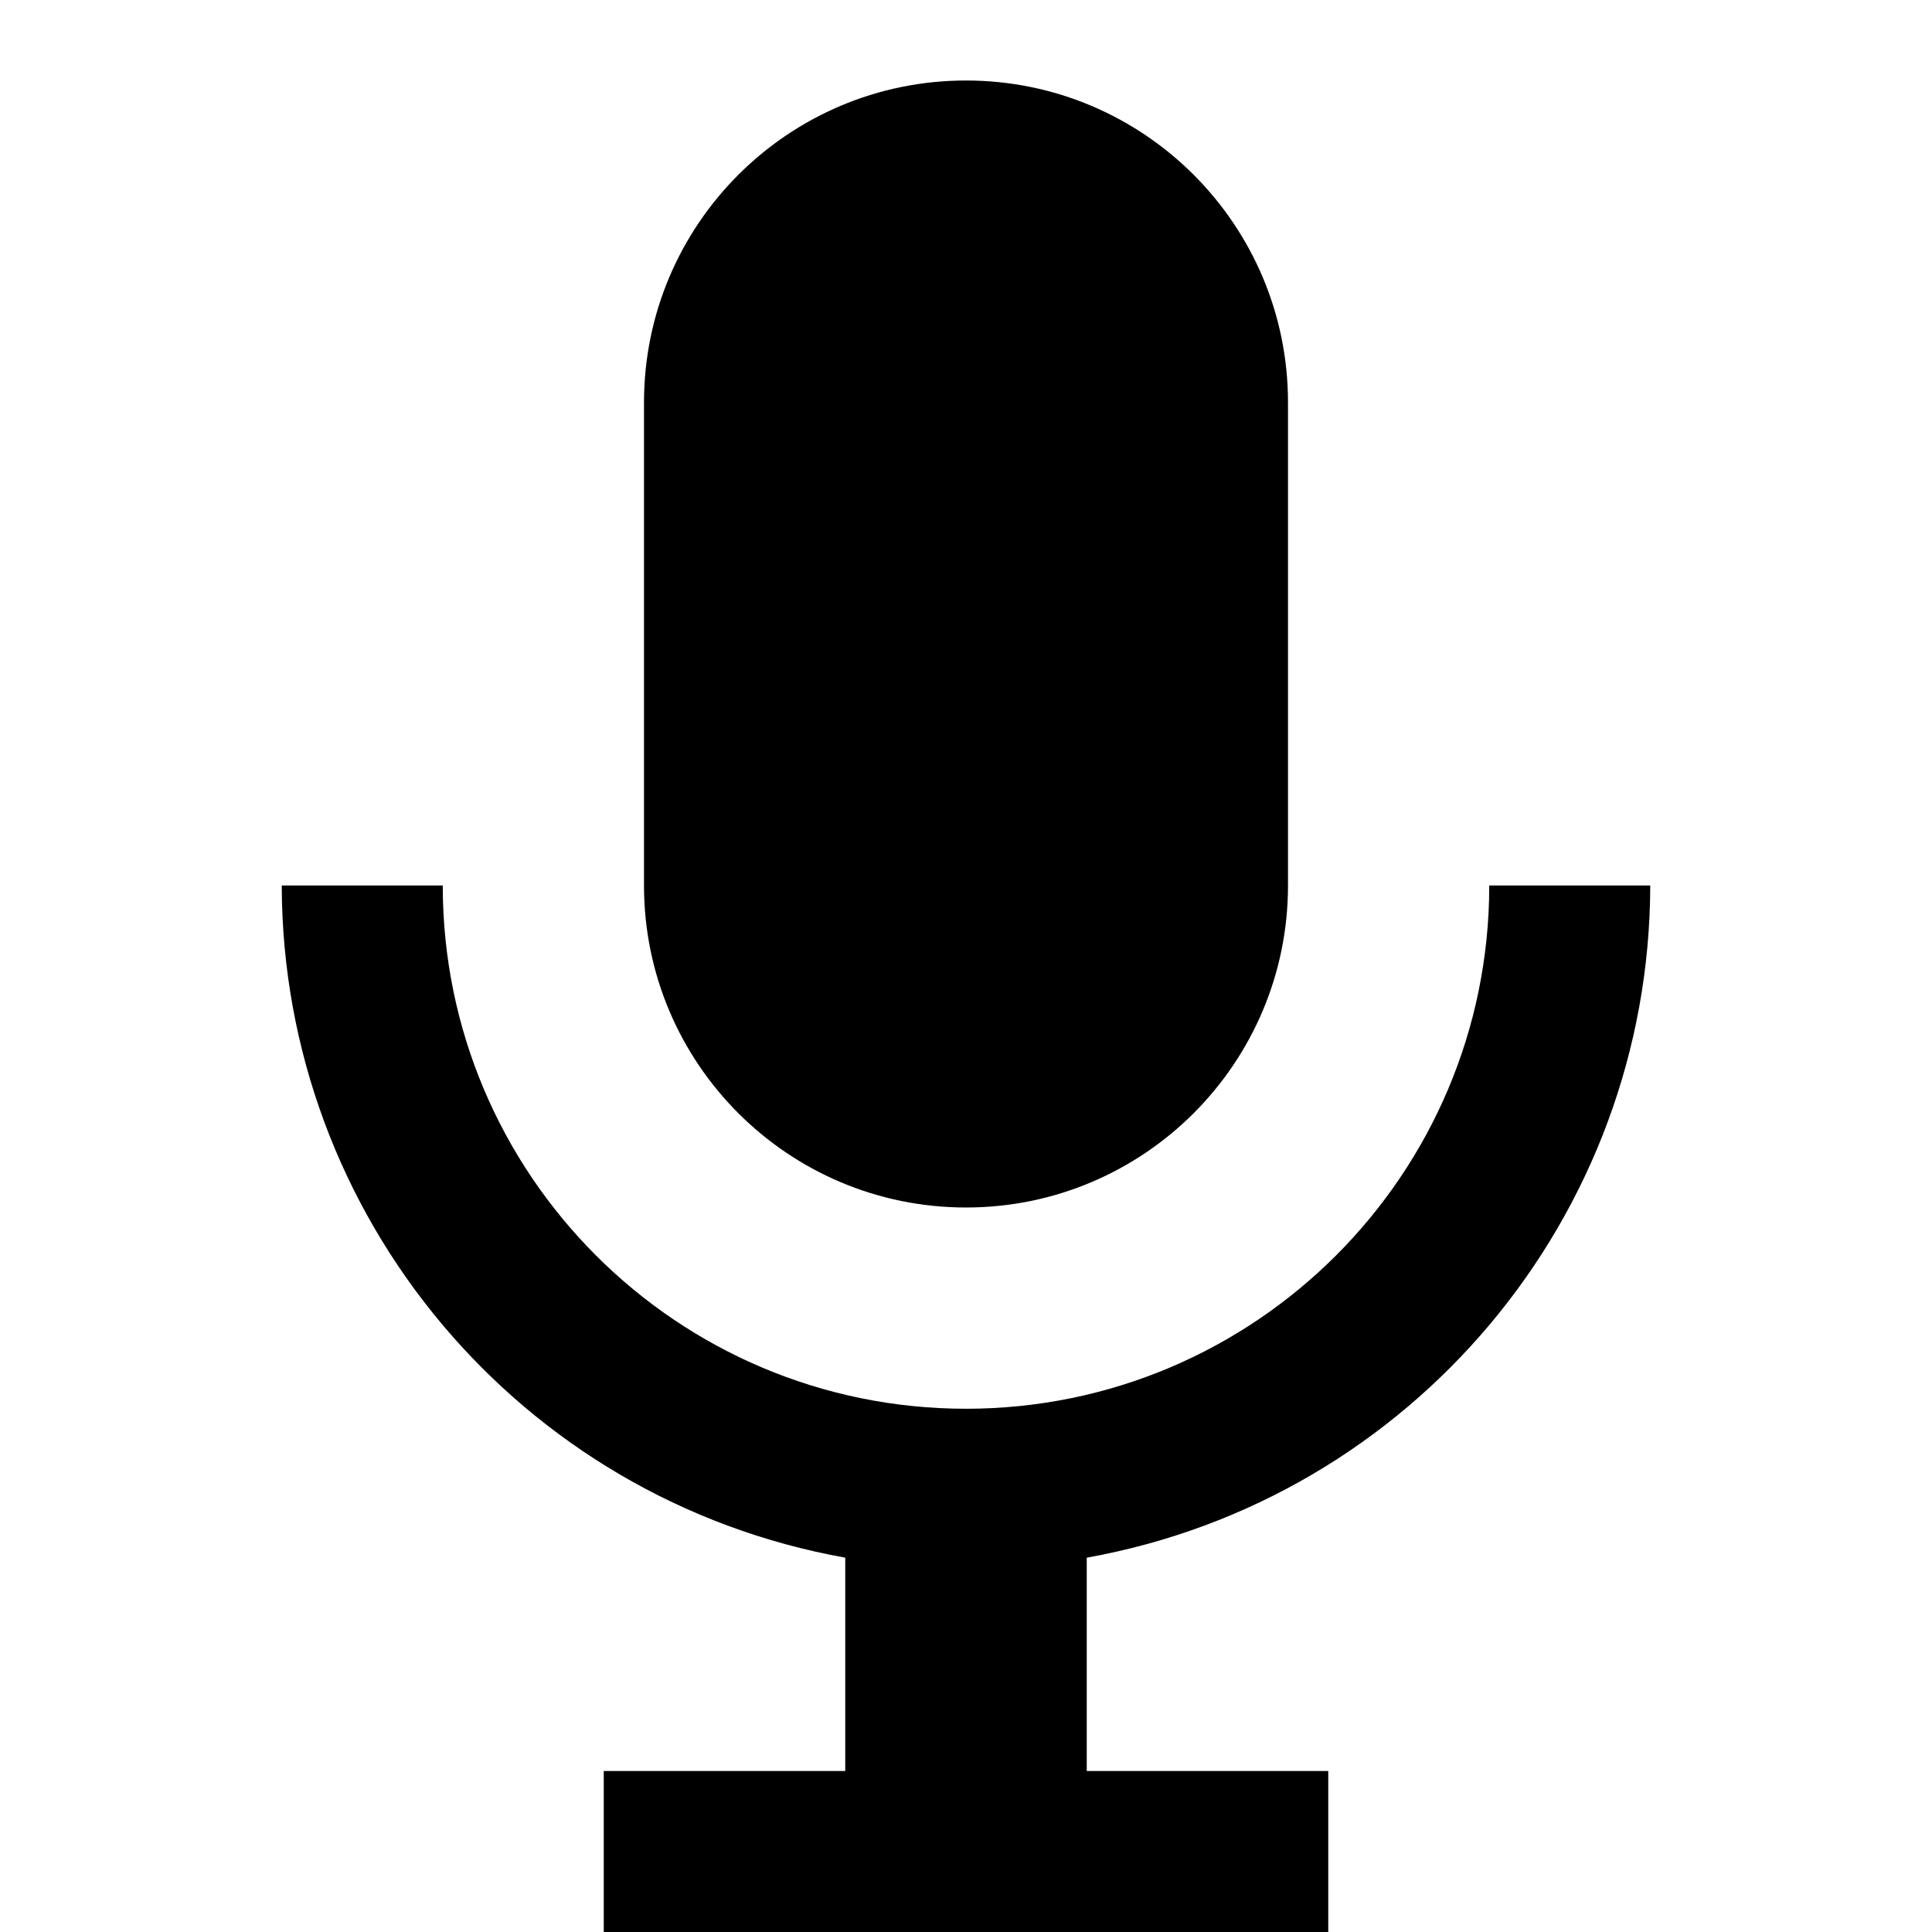
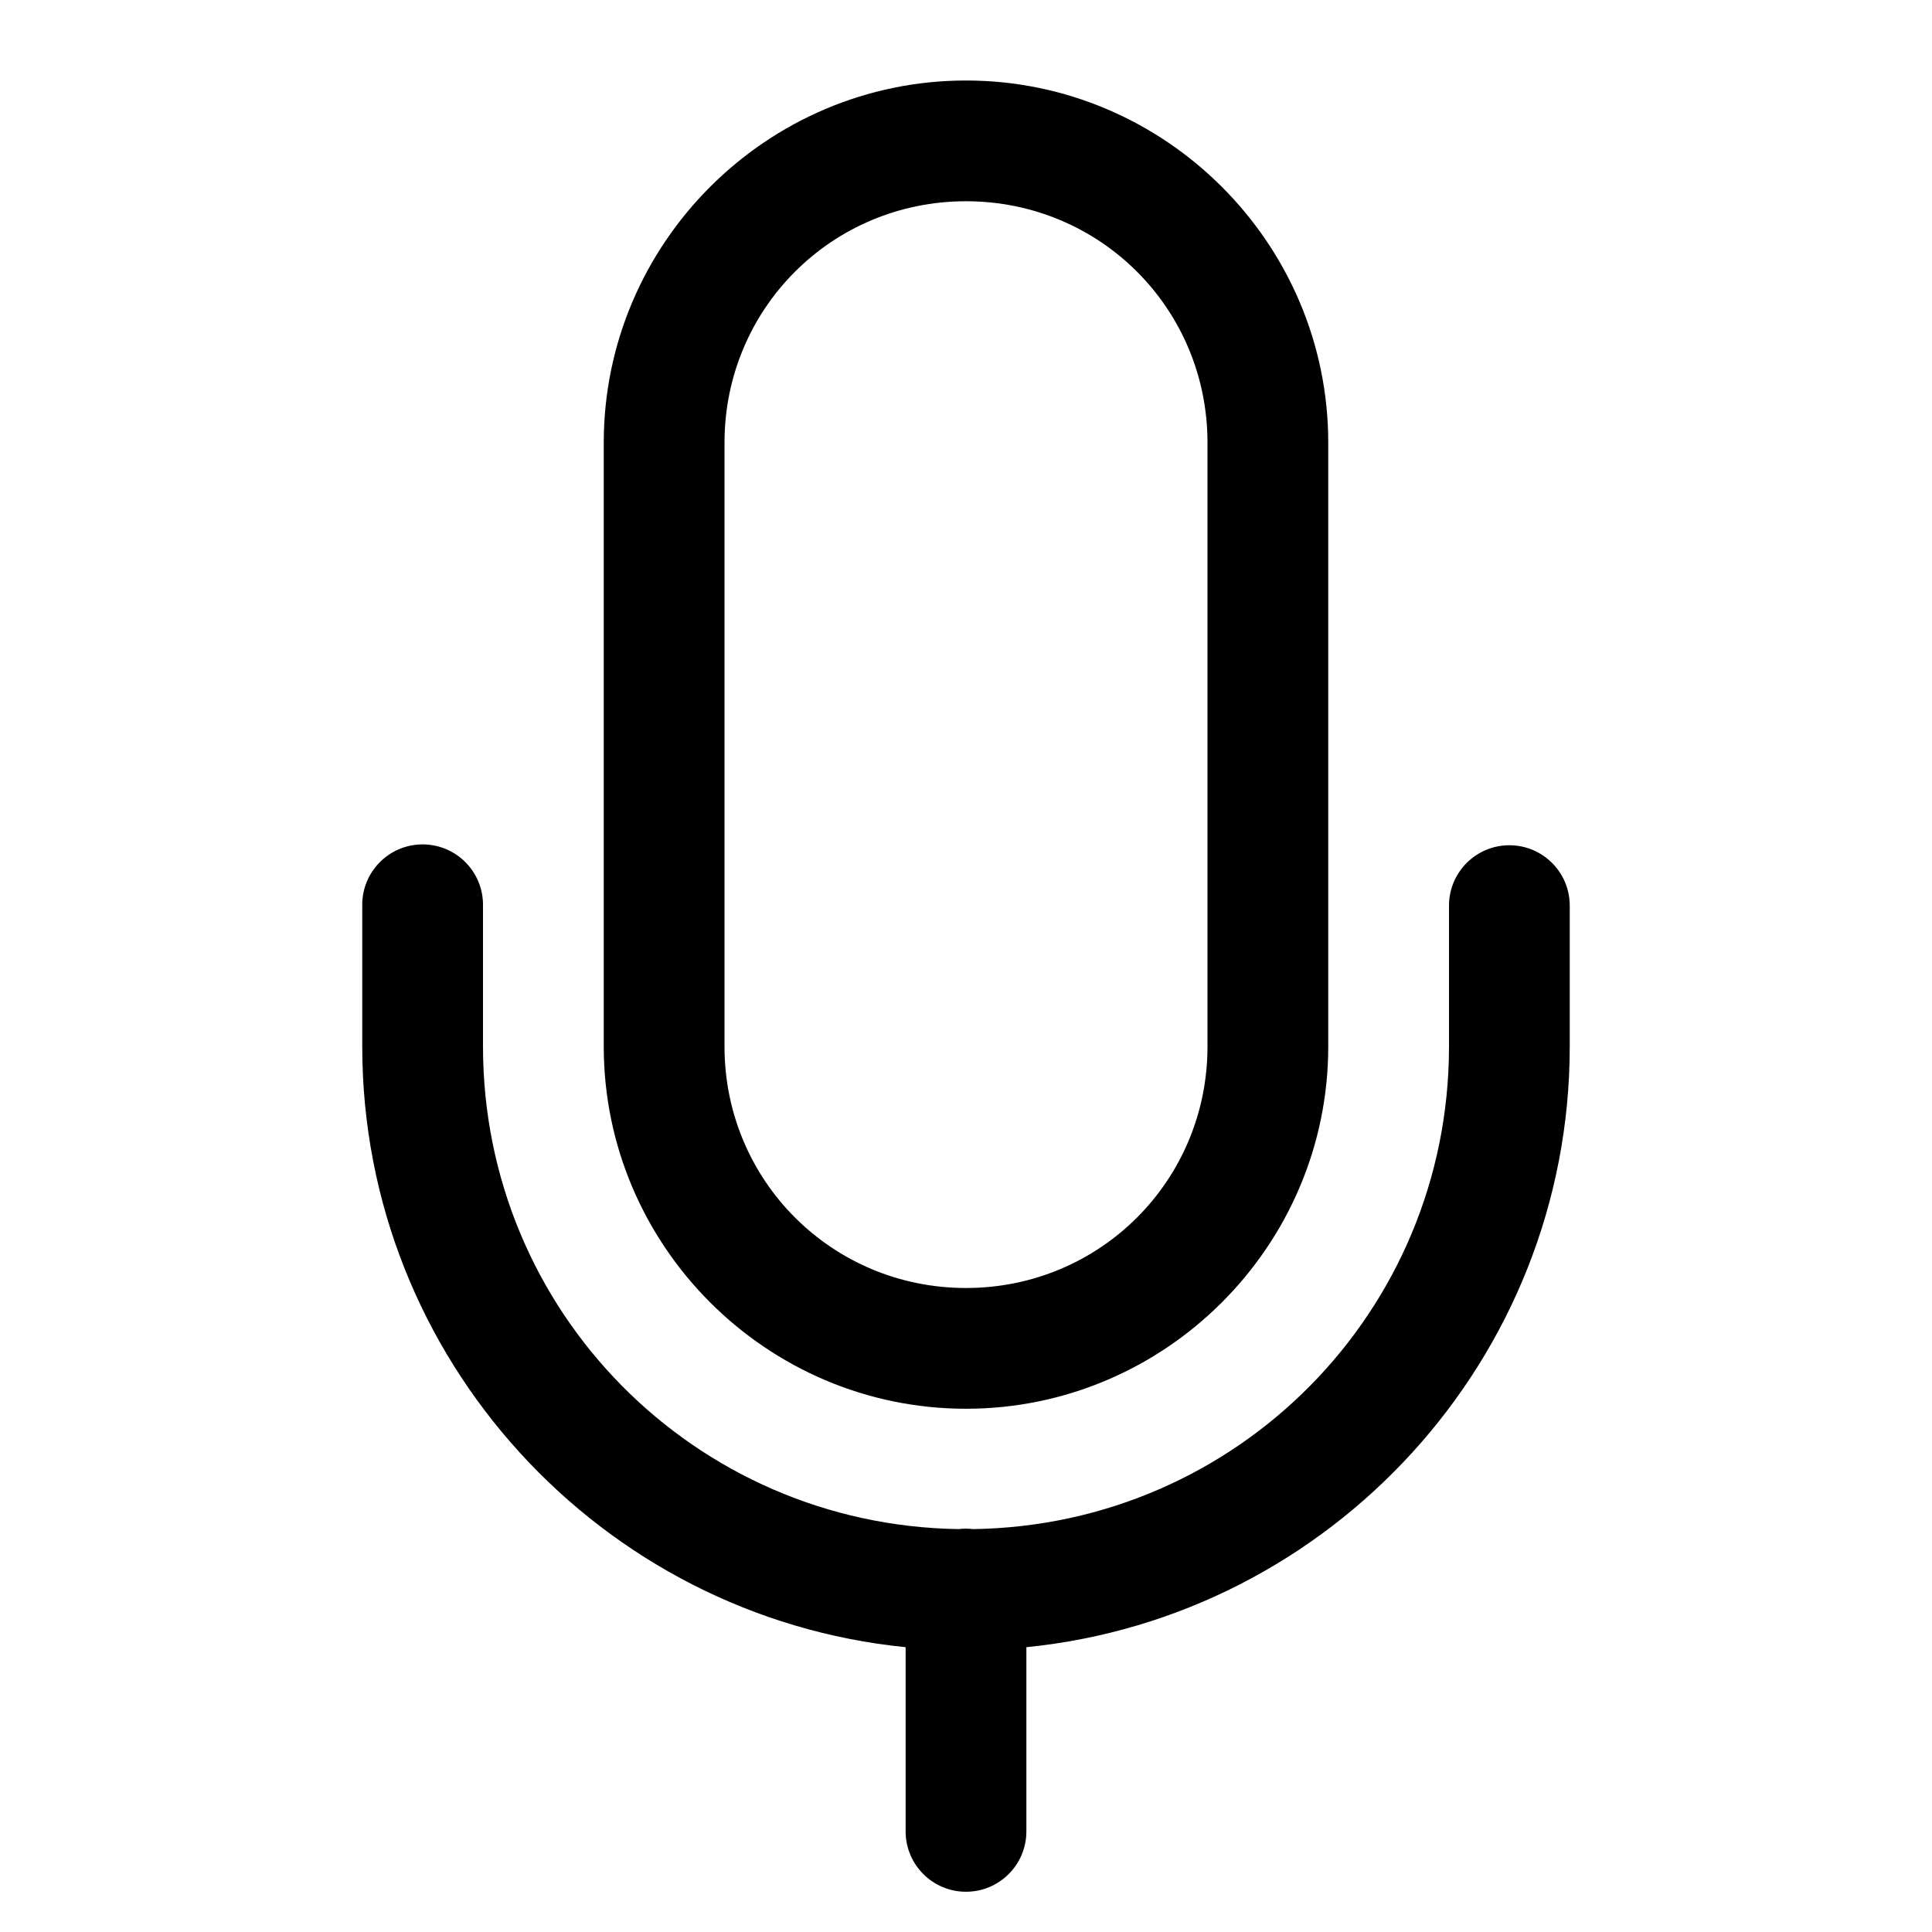
- <svg xmlns="http://www.w3.org/2000/svg" viewBox="0 0 48 48">
-   <path fill="currentColor" d="M24 30a8 8 0 0 0 8-8V10a8 8 0 0 0-16 0v12a8 8 0 0 0 8 8Zm-3 8.7V44h-6v4h18v-4h-6v-5.3A17 17 0 0 0 41 22h-4a13 13 0 0 1-26 0H7a17 17 0 0 0 14 16.7Z" />
+ <svg xmlns="http://www.w3.org/2000/svg" viewBox="0 0 48 48" width="48px" height="48px">
+   <path d="M 24 2 C 19.047 2 15 6.047 15 11 L 15 26 C 15 30.953 19.047 35 24 35 C 28.953 35 33 30.953 33 26 L 33 11 C 33 6.047 28.953 2 24 2 z M 24 5 C 27.331 5 30 7.669 30 11 L 30 26 C 30 29.331 27.331 32 24 32 C 20.669 32 18 29.331 18 26 L 18 11 C 18 7.669 20.669 5 24 5 z M 10.477 20.979 A 1.5 1.5 0 0 0 9 22.5 L 9 26 C 9 33.761 14.934 40.168 22.5 40.924 L 22.5 45.5 A 1.5 1.5 0 1 0 25.5 45.5 L 25.5 40.924 C 33.066 40.168 39 33.761 39 26 L 39 22.5 A 1.5 1.5 0 1 0 36 22.5 L 36 26 C 36 32.585 30.74 37.895 24.178 37.99 A 1.5 1.5 0 0 0 23.977 37.979 A 1.5 1.5 0 0 0 23.812 37.99 C 17.255 37.89 12 32.582 12 26 L 12 22.5 A 1.5 1.5 0 0 0 10.477 20.979 z" />
</svg>
